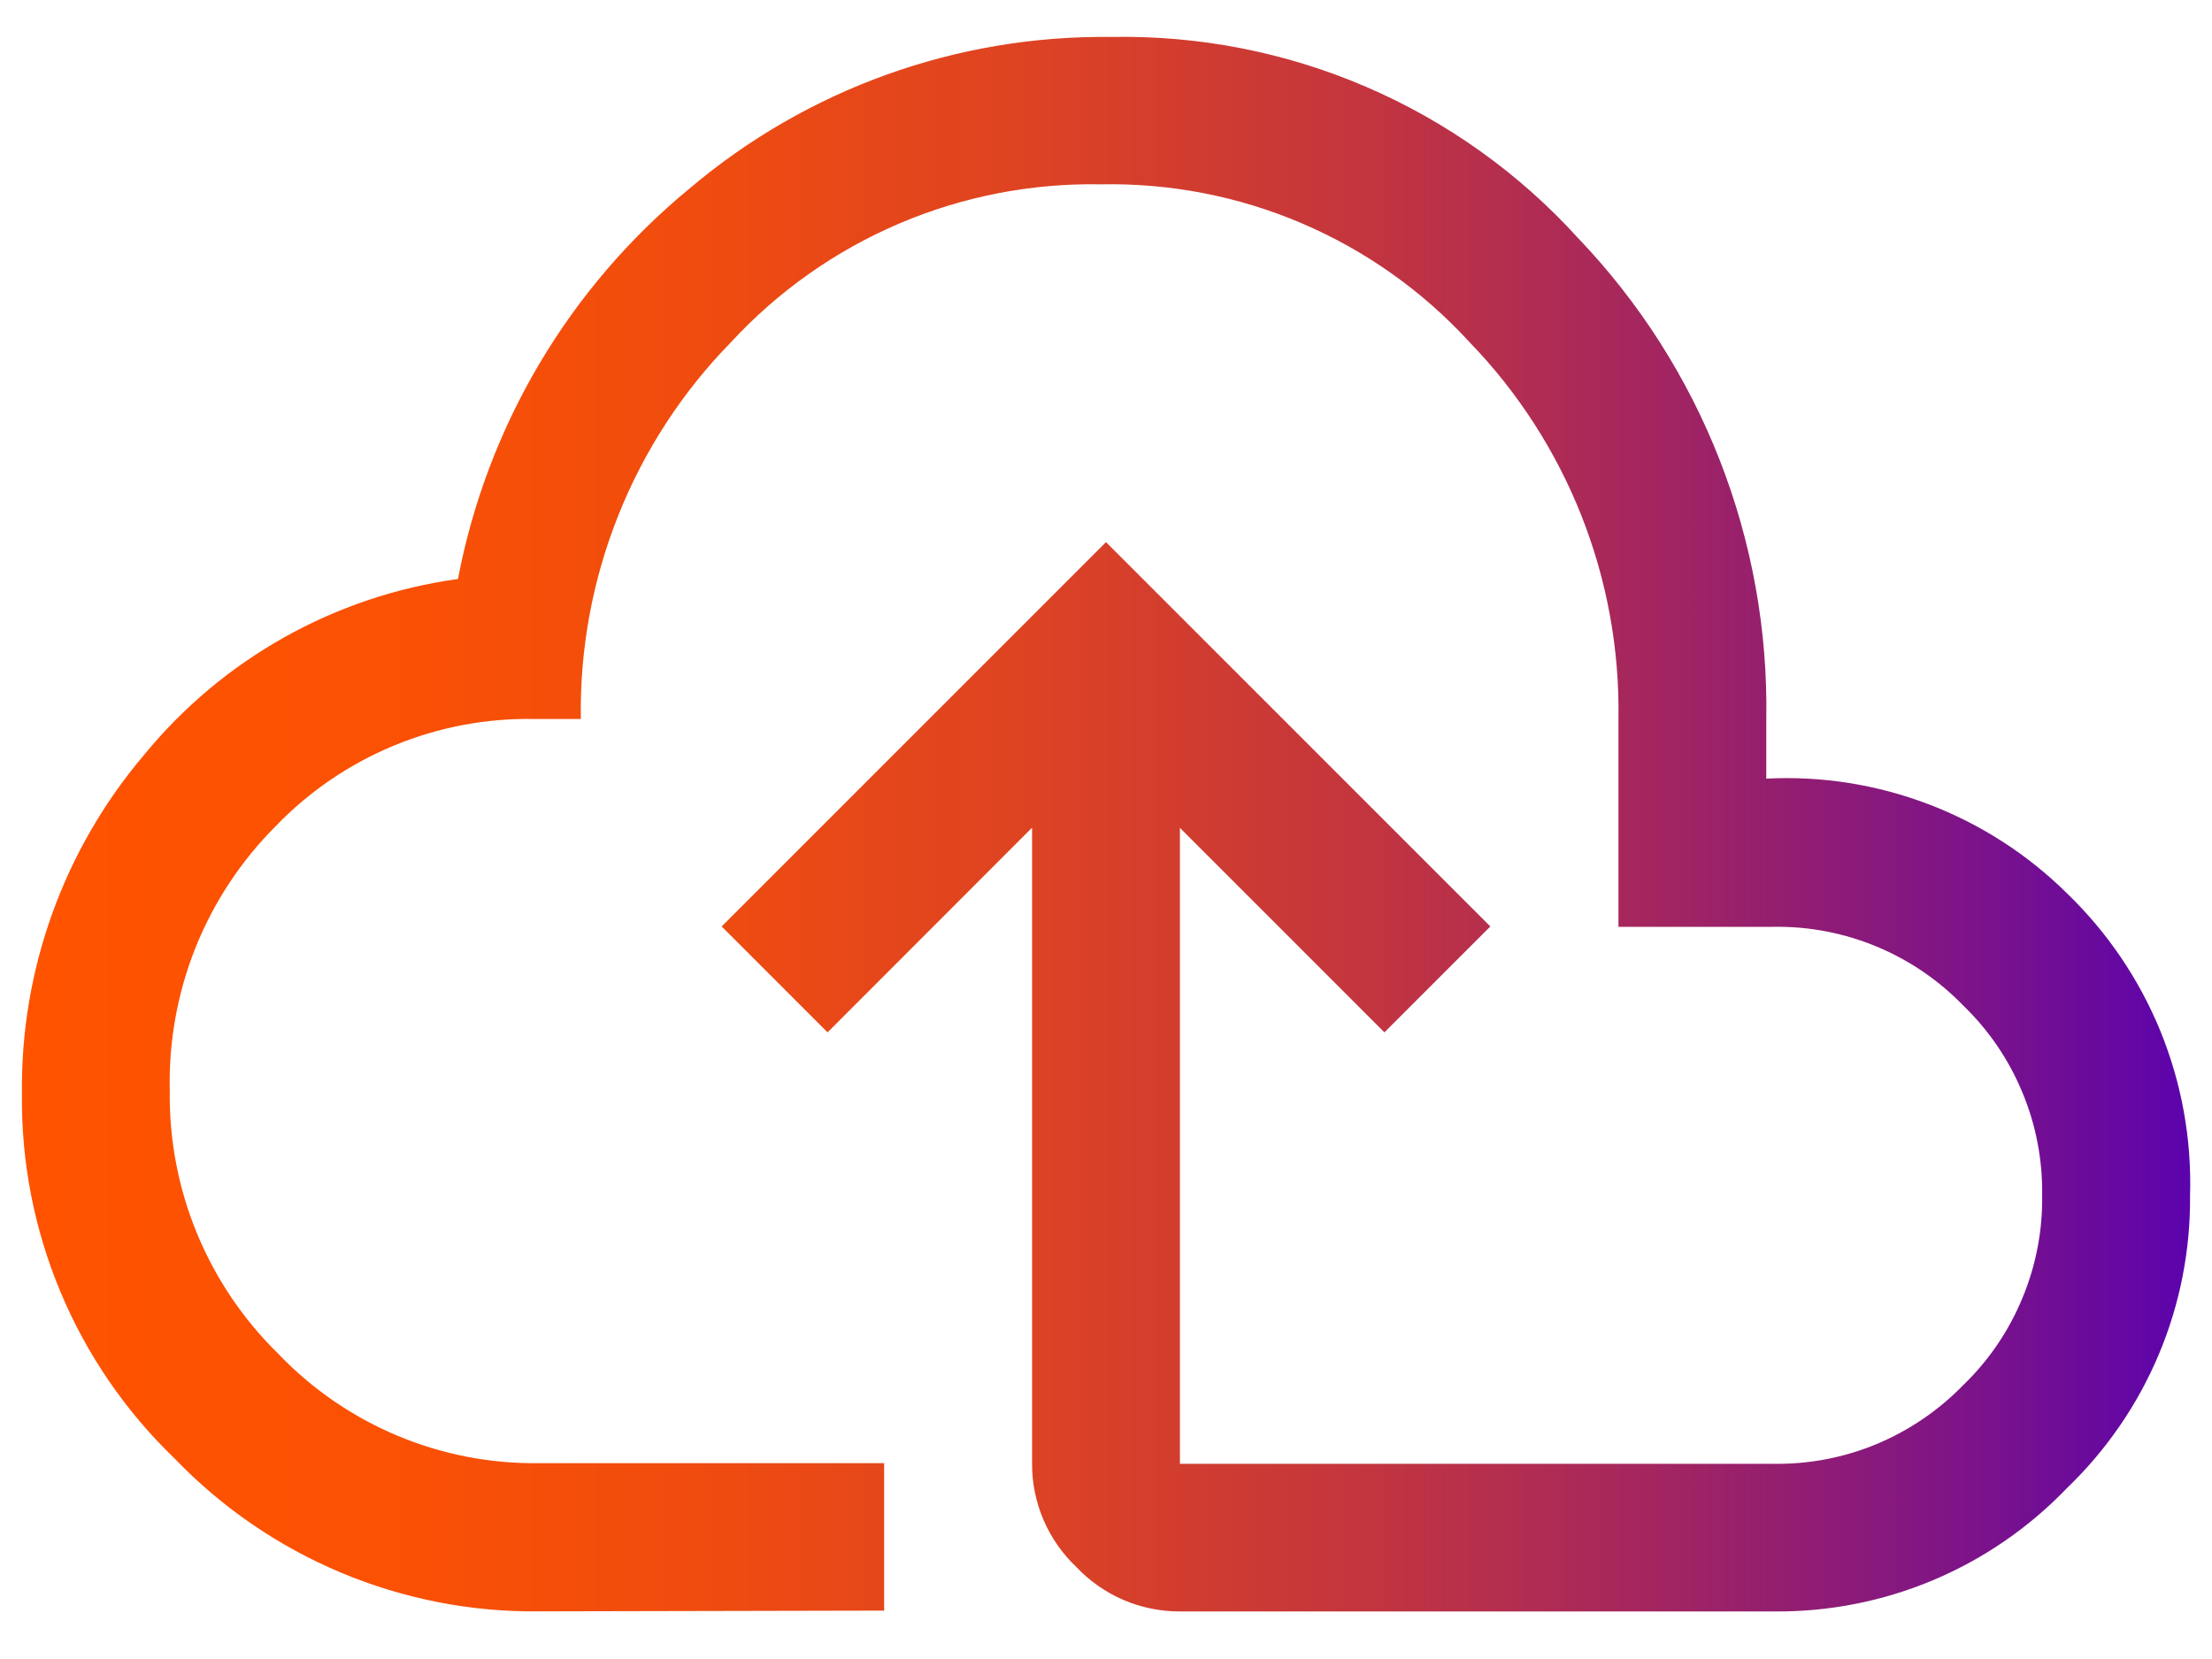
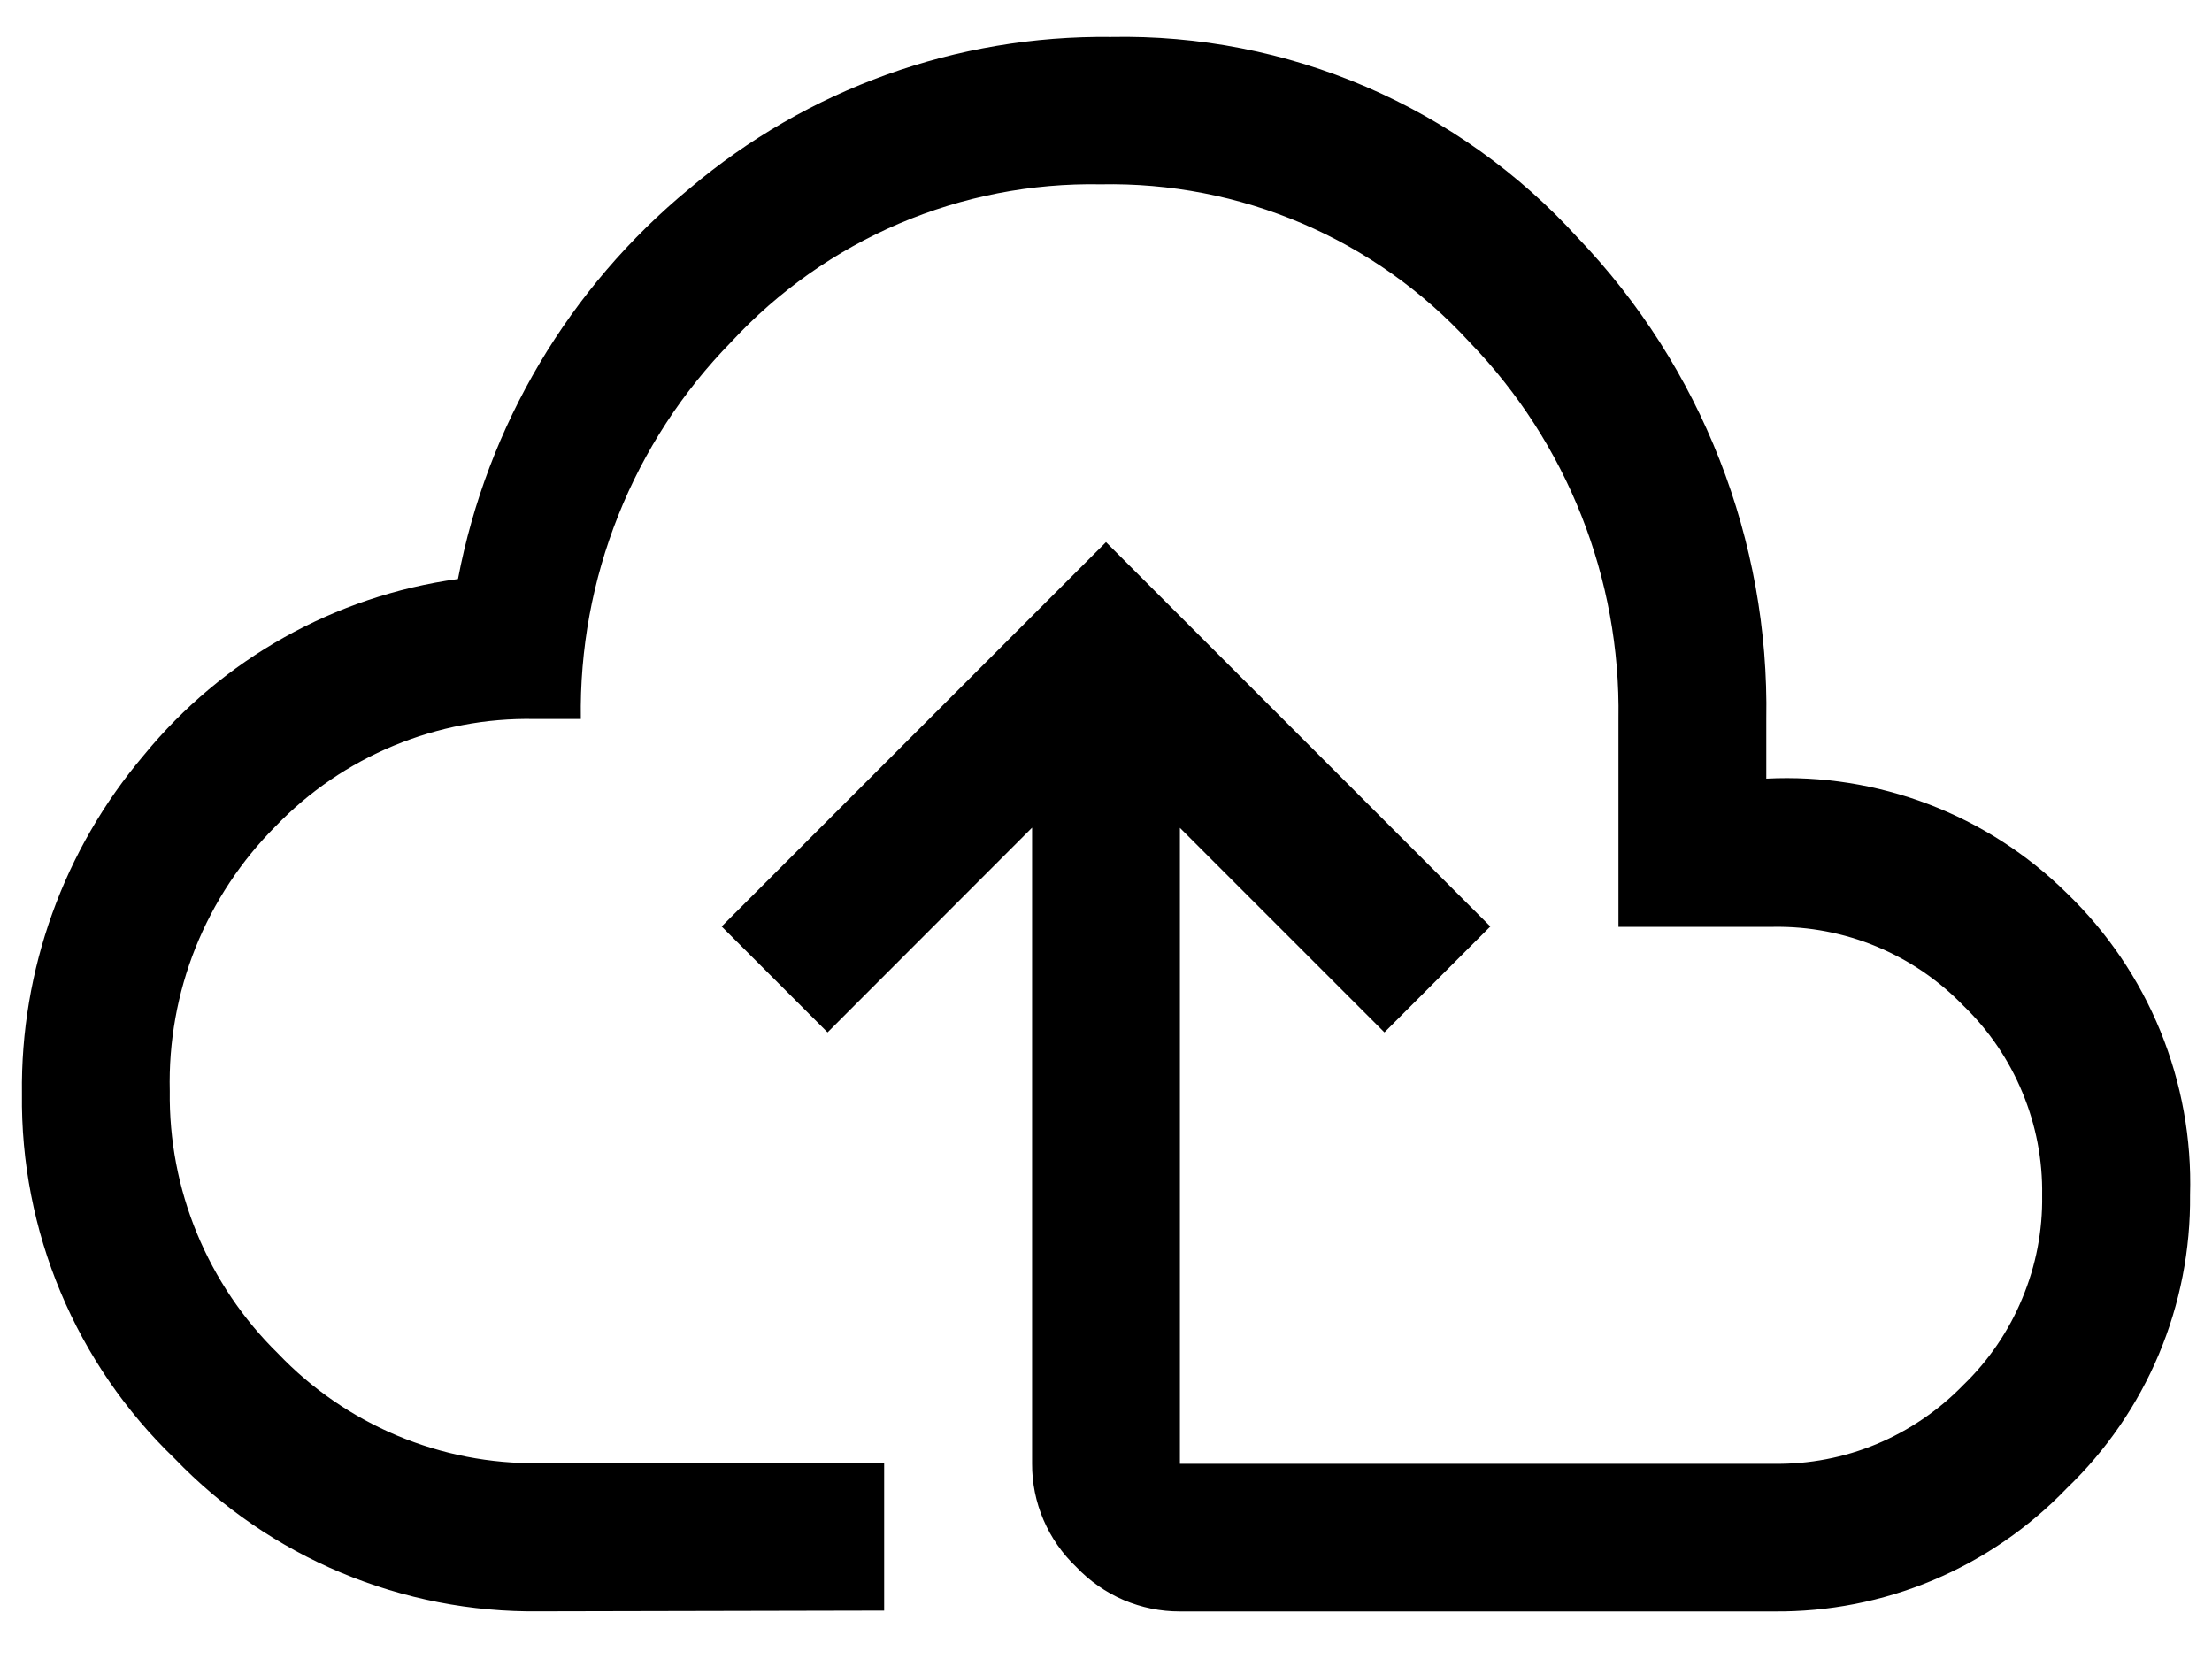
<svg xmlns="http://www.w3.org/2000/svg" width="24" height="18" viewBox="0 0 24 18" fill="none">
  <path d="M5.852 17.483C5.114 17.492 4.383 17.349 3.702 17.064C3.022 16.779 2.407 16.358 1.896 15.826C1.364 15.315 0.942 14.7 0.657 14.019C0.372 13.339 0.229 12.607 0.238 11.869C0.221 10.524 0.691 9.219 1.561 8.193C2.415 7.149 3.632 6.466 4.969 6.282C5.286 4.619 6.175 3.12 7.482 2.045C8.758 0.964 10.381 0.381 12.053 0.401C13.004 0.382 13.948 0.566 14.822 0.942C15.696 1.318 16.479 1.876 17.119 2.58C18.463 3.984 19.198 5.862 19.164 7.806V8.448C19.764 8.417 20.364 8.512 20.925 8.726C21.487 8.94 21.998 9.269 22.425 9.691C22.864 10.114 23.209 10.623 23.44 11.187C23.67 11.751 23.78 12.357 23.762 12.966C23.768 13.559 23.653 14.148 23.423 14.695C23.193 15.242 22.853 15.736 22.425 16.147C22.014 16.575 21.52 16.915 20.973 17.145C20.426 17.375 19.837 17.49 19.244 17.484H12.802C12.592 17.485 12.384 17.442 12.191 17.36C11.998 17.277 11.823 17.155 11.679 17.003C11.526 16.858 11.405 16.684 11.322 16.491C11.239 16.298 11.197 16.09 11.198 15.88V8.98L8.979 11.201L7.83 10.052L12 5.882L16.17 10.052L15.021 11.201L12.802 8.982V15.882H19.244C19.627 15.888 20.008 15.815 20.361 15.668C20.715 15.52 21.035 15.302 21.302 15.027C21.578 14.761 21.796 14.44 21.942 14.086C22.09 13.732 22.163 13.352 22.157 12.969C22.163 12.586 22.09 12.205 21.942 11.851C21.796 11.498 21.578 11.177 21.302 10.911C21.035 10.635 20.715 10.417 20.361 10.27C20.008 10.123 19.627 10.05 19.244 10.056H17.56V7.801C17.585 6.277 17.003 4.806 15.943 3.711C15.436 3.158 14.817 2.719 14.127 2.424C13.438 2.129 12.693 1.985 11.943 2C11.192 1.986 10.446 2.131 9.755 2.426C9.064 2.721 8.443 3.159 7.933 3.711C7.404 4.251 6.988 4.891 6.708 5.593C6.428 6.295 6.29 7.045 6.302 7.801H5.798C5.275 7.791 4.756 7.89 4.273 8.09C3.79 8.29 3.354 8.587 2.991 8.964C2.615 9.34 2.319 9.789 2.121 10.283C1.924 10.777 1.829 11.306 1.842 11.838C1.835 12.367 1.935 12.893 2.137 13.382C2.339 13.871 2.638 14.315 3.016 14.685C3.381 15.068 3.821 15.371 4.309 15.576C4.797 15.781 5.322 15.883 5.851 15.875H9.593V17.475L5.852 17.483Z" fill="url(#paint0_linear_14_3956)" />
  <defs>
    <linearGradient id="paint0_linear_14_3956" x1="0.238" y1="8.942" x2="23.764" y2="8.942" gradientUnits="userSpaceOnUse">
-       <stop stop-color="#FF5300" />
-       <stop offset="0.16" stop-color="#FB5103" />
-       <stop offset="0.31" stop-color="#F04C0F" />
-       <stop offset="0.46" stop-color="#DE4322" />
-       <stop offset="0.61" stop-color="#C5363C" />
-       <stop offset="0.75" stop-color="#A4265F" />
-       <stop offset="0.9" stop-color="#7C1389" />
-       <stop offset="1" stop-color="#5B03AD" />
+       <stop offset="0" stop-color="@fill" />
+       <stop offset="1" stop-color="@fill2" />
    </linearGradient>
  </defs>
</svg>
